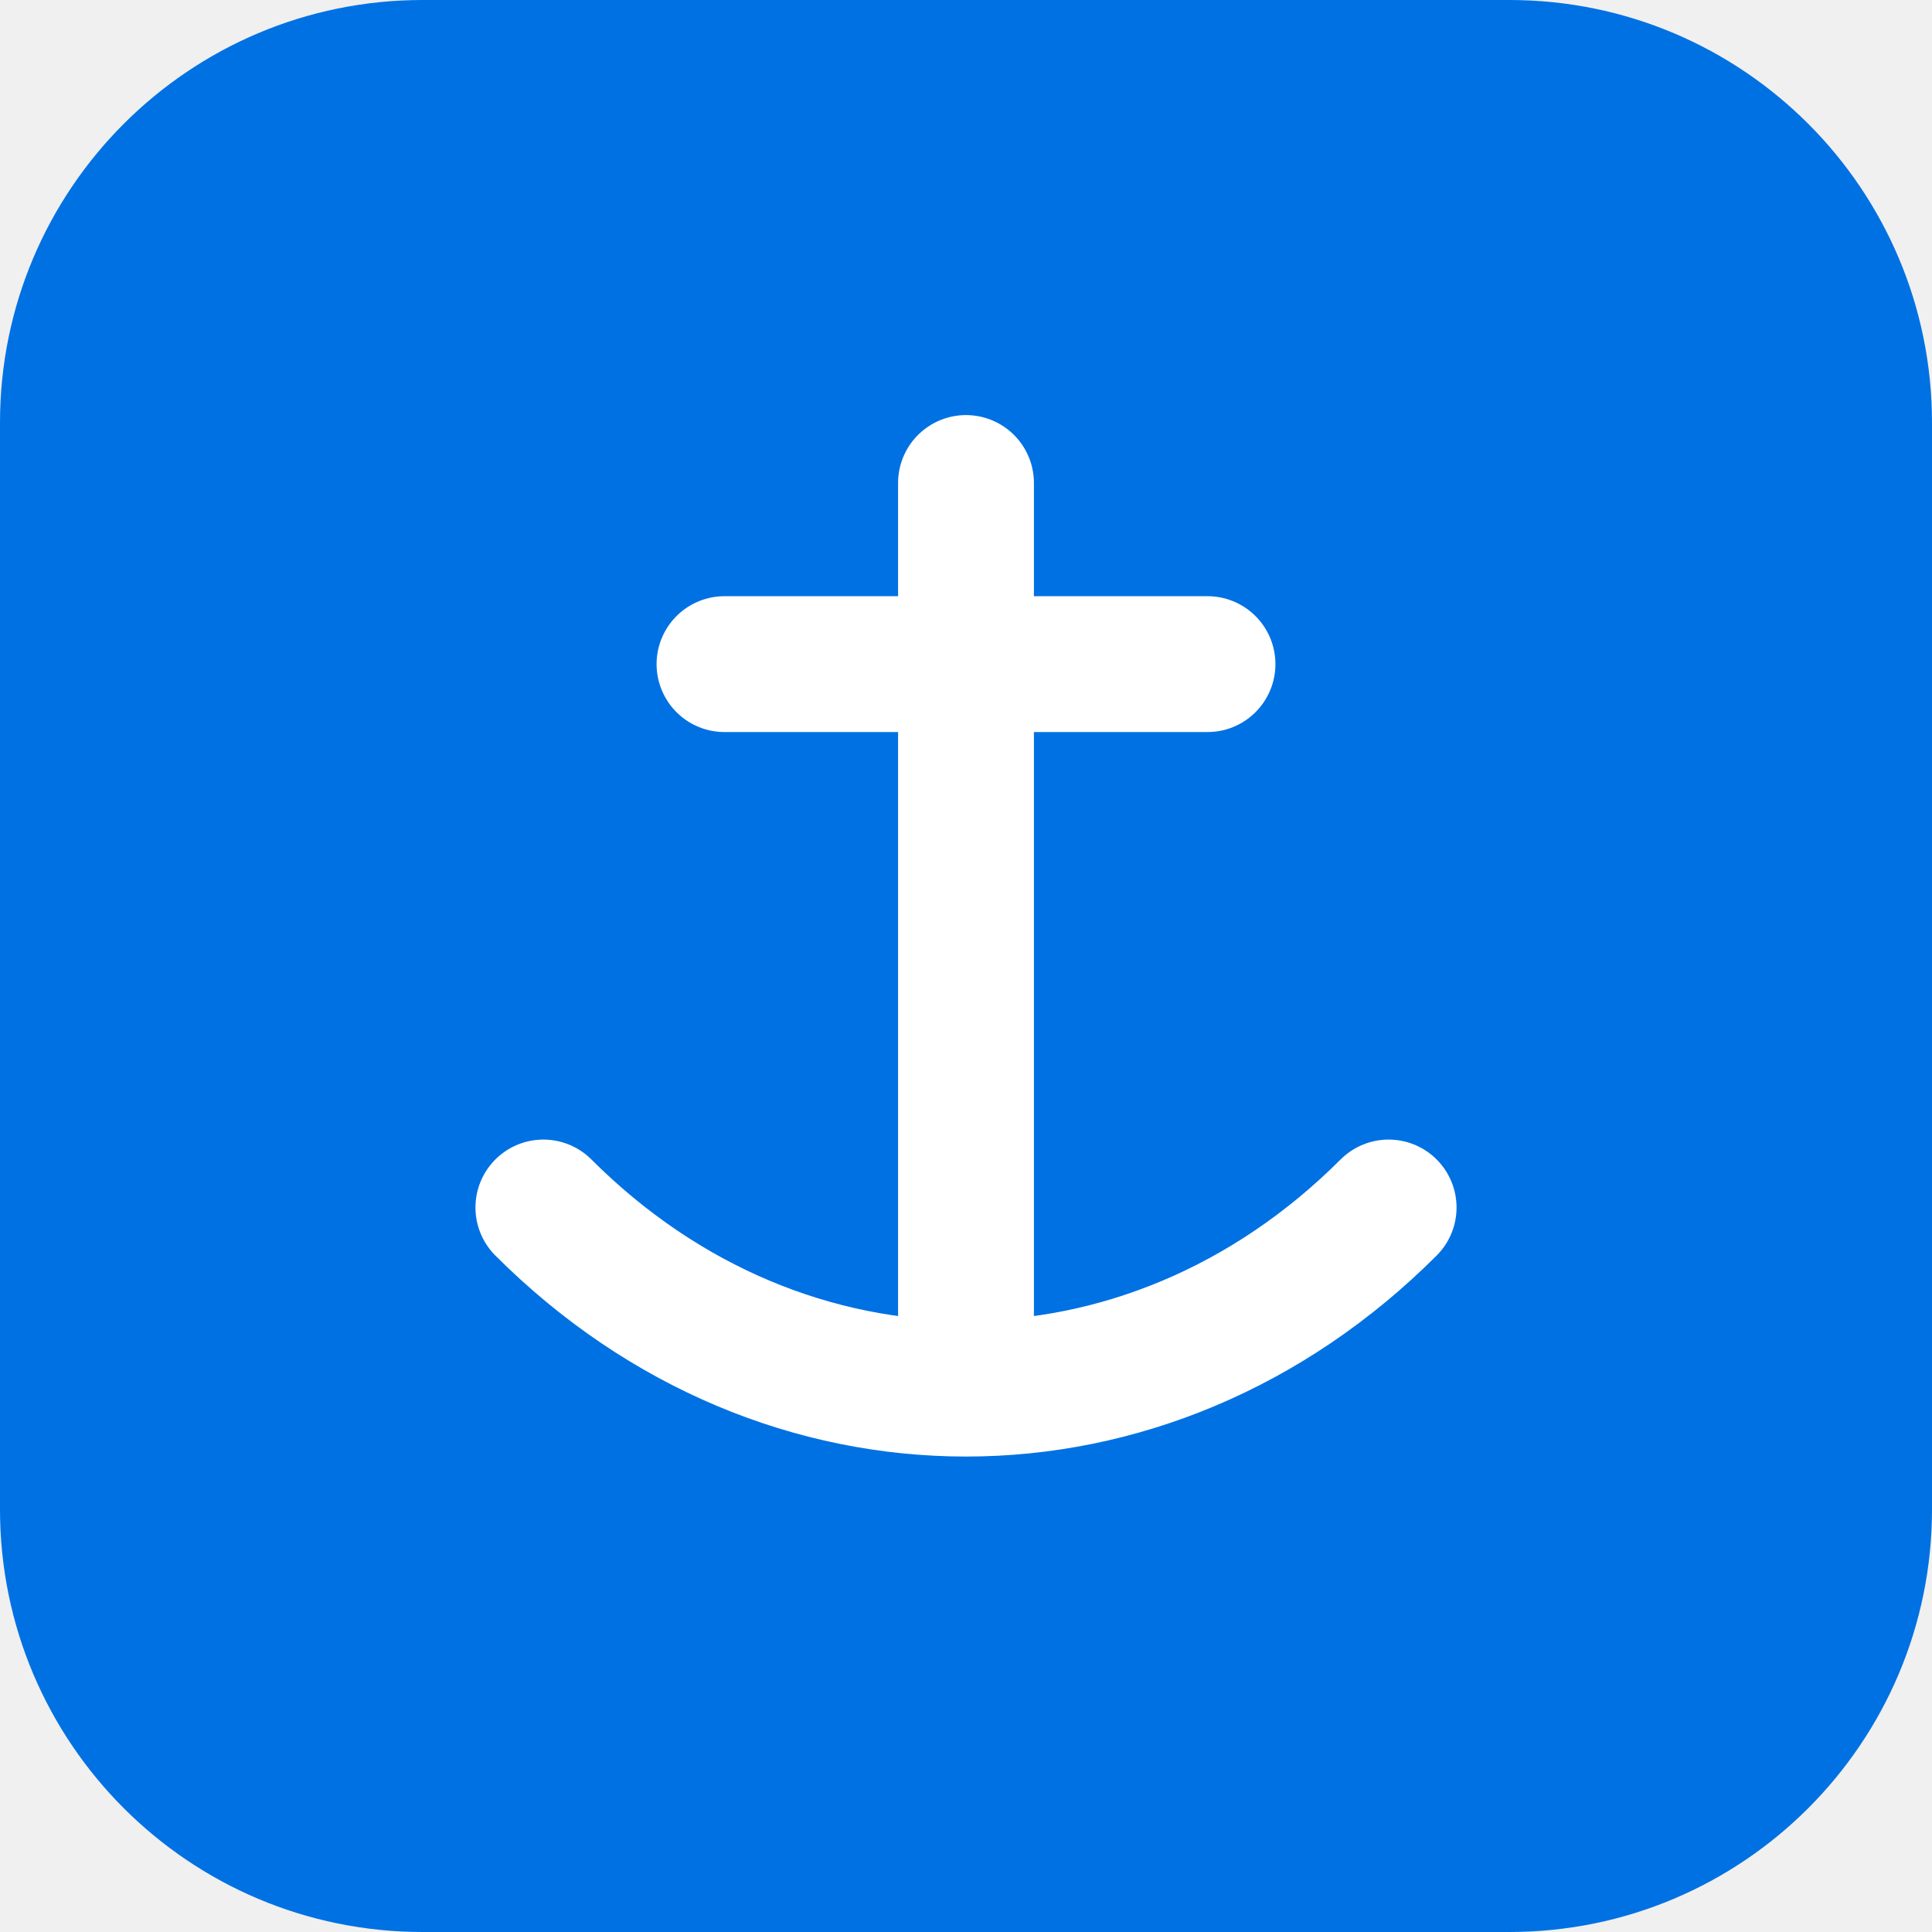
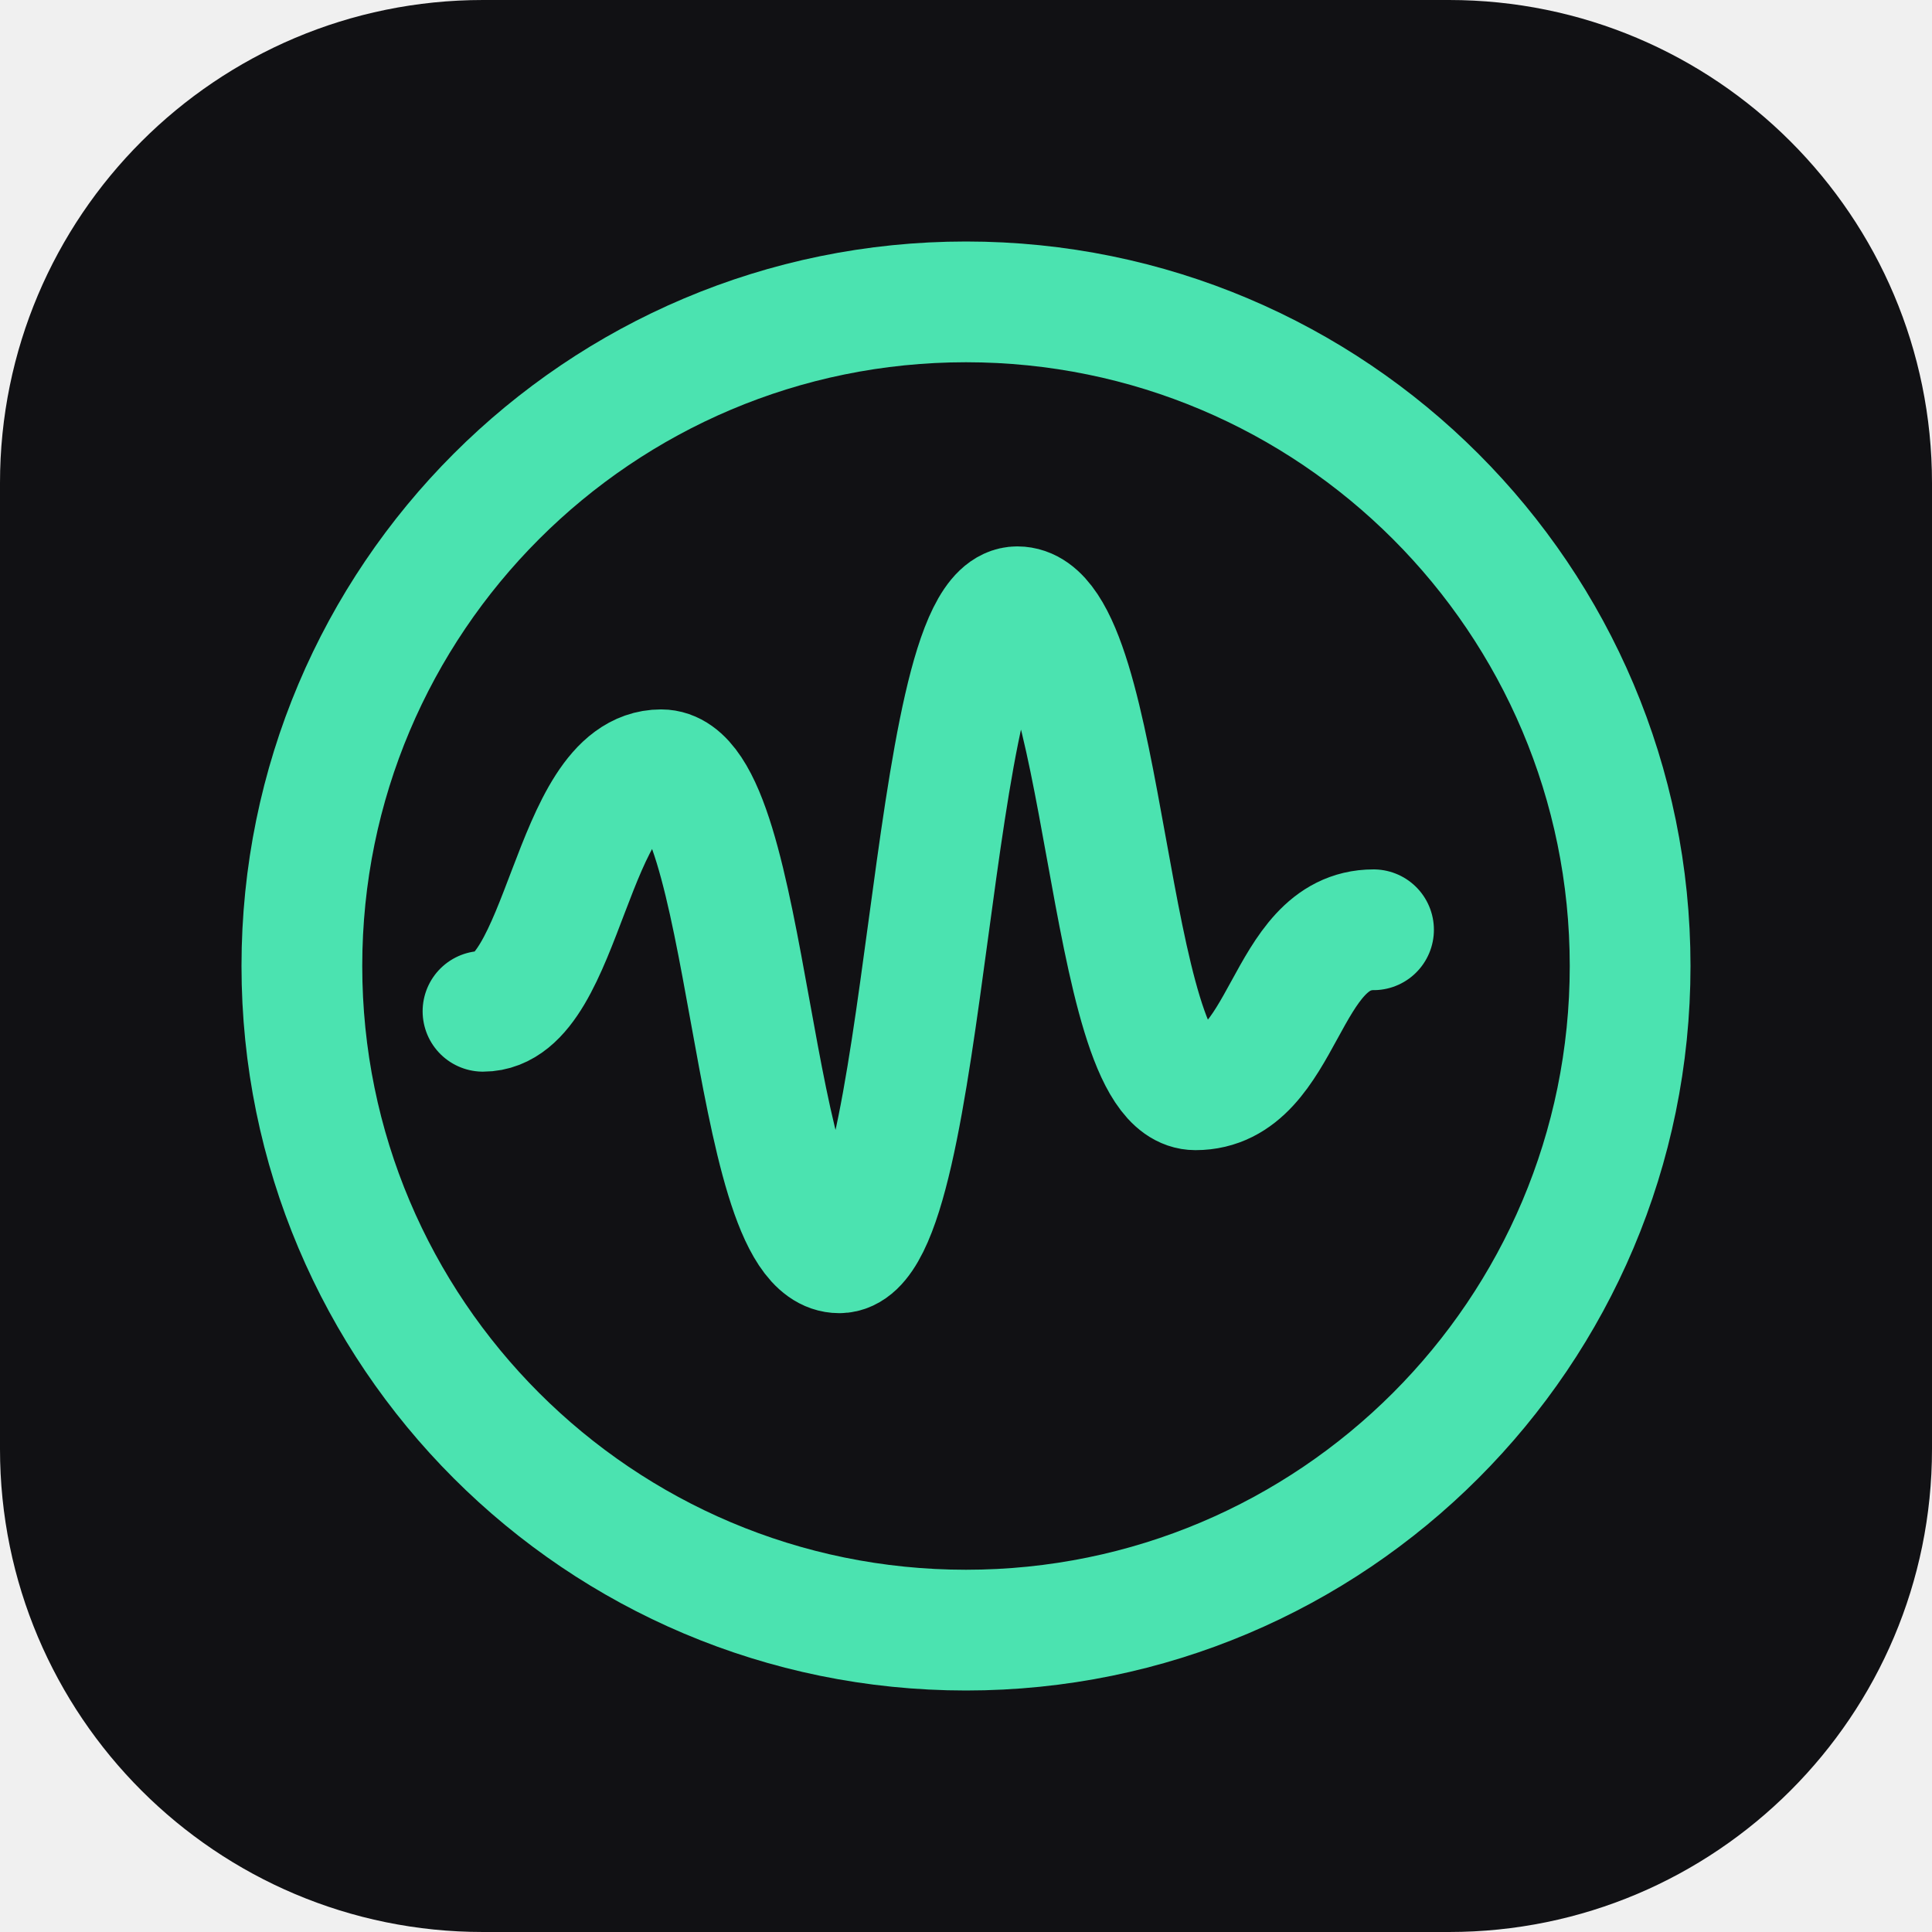
<svg xmlns="http://www.w3.org/2000/svg" viewBox="0 0 64 64">
-   <rect width="64" height="64" rx="14" fill="#0071E3" />
-   <path d="M18 40c4 4 9 6 14 6s10-2 14-6M32 16v30M24 22h16" stroke="#fff" stroke-width="4.5" fill="none" stroke-linecap="round" />
+   <rect width="64" height="64" rx="16" fill="#111114" />
+   <g fill="none" stroke="#4BE3B0" stroke-width="4" stroke-linecap="round">
+     <circle cx="32" cy="32" r="22" />
+     <path d="M16 33.5c2.7 0 2.9-8 5.9-8s2.9 16 5.9 16 2.9-21.4 5.9-21.4 2.9 16 5.9 16 2.9-5.3 5.9-5.3" />
+   </g>
</svg>
